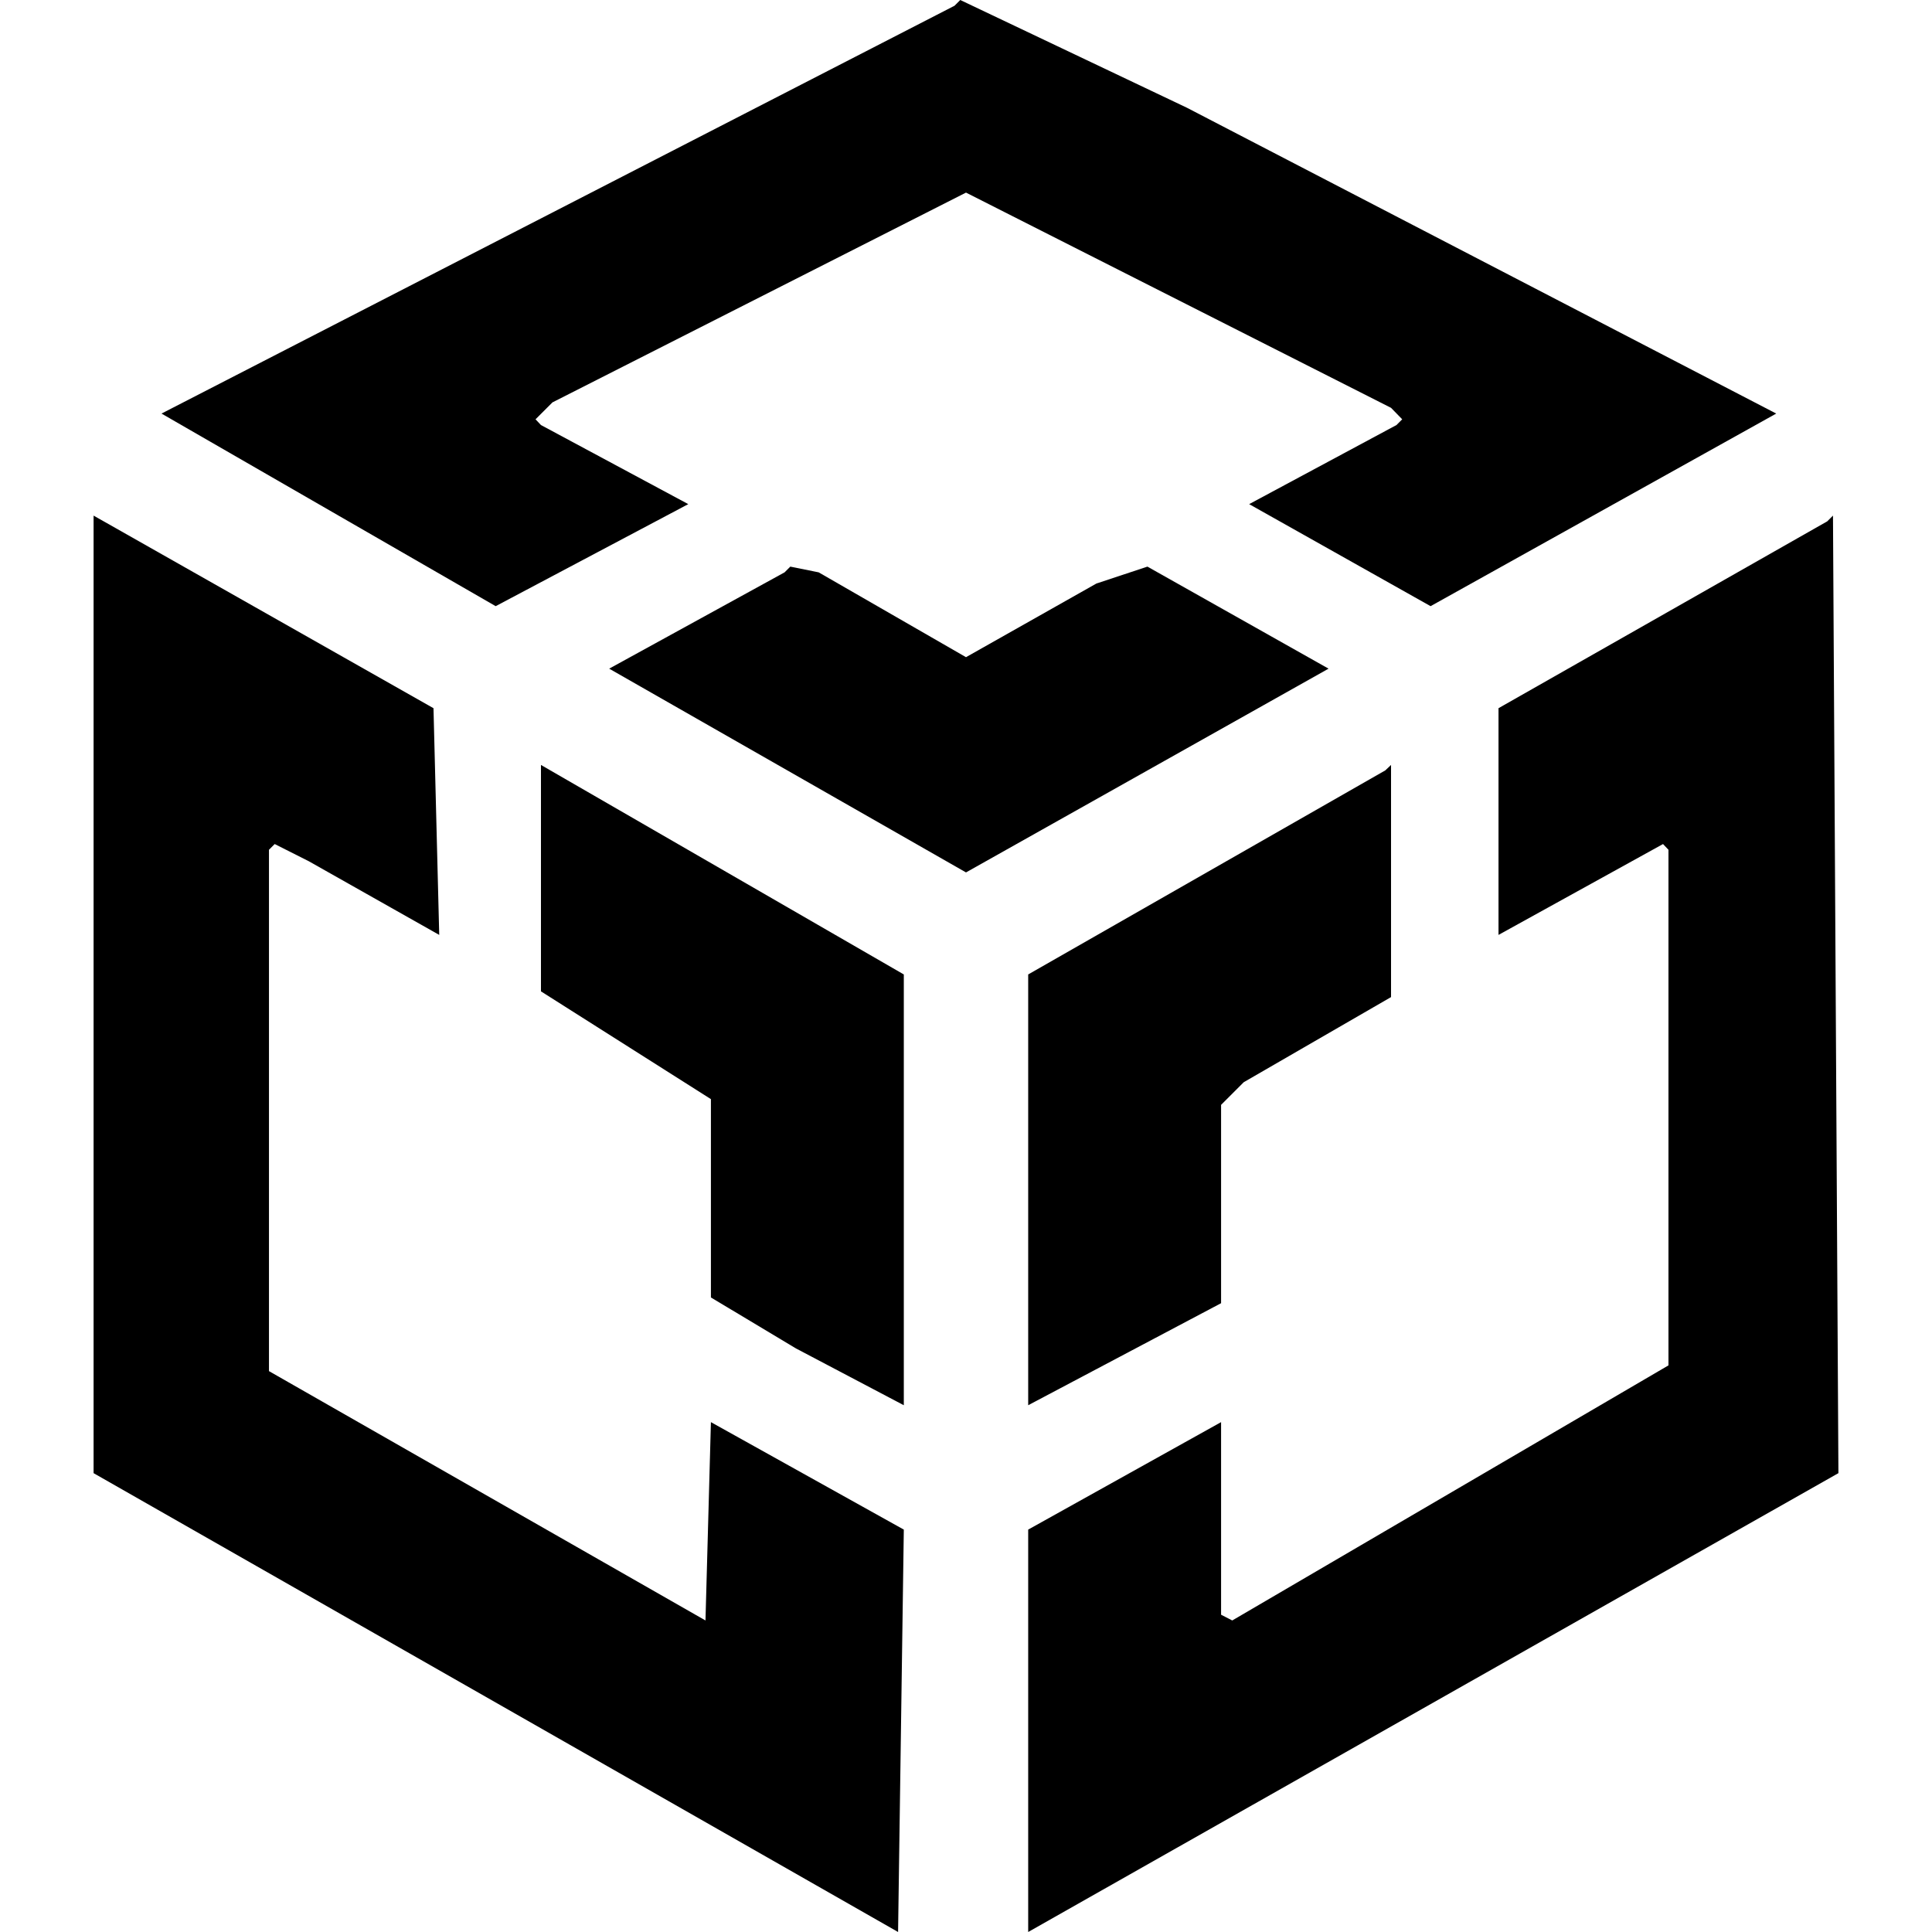
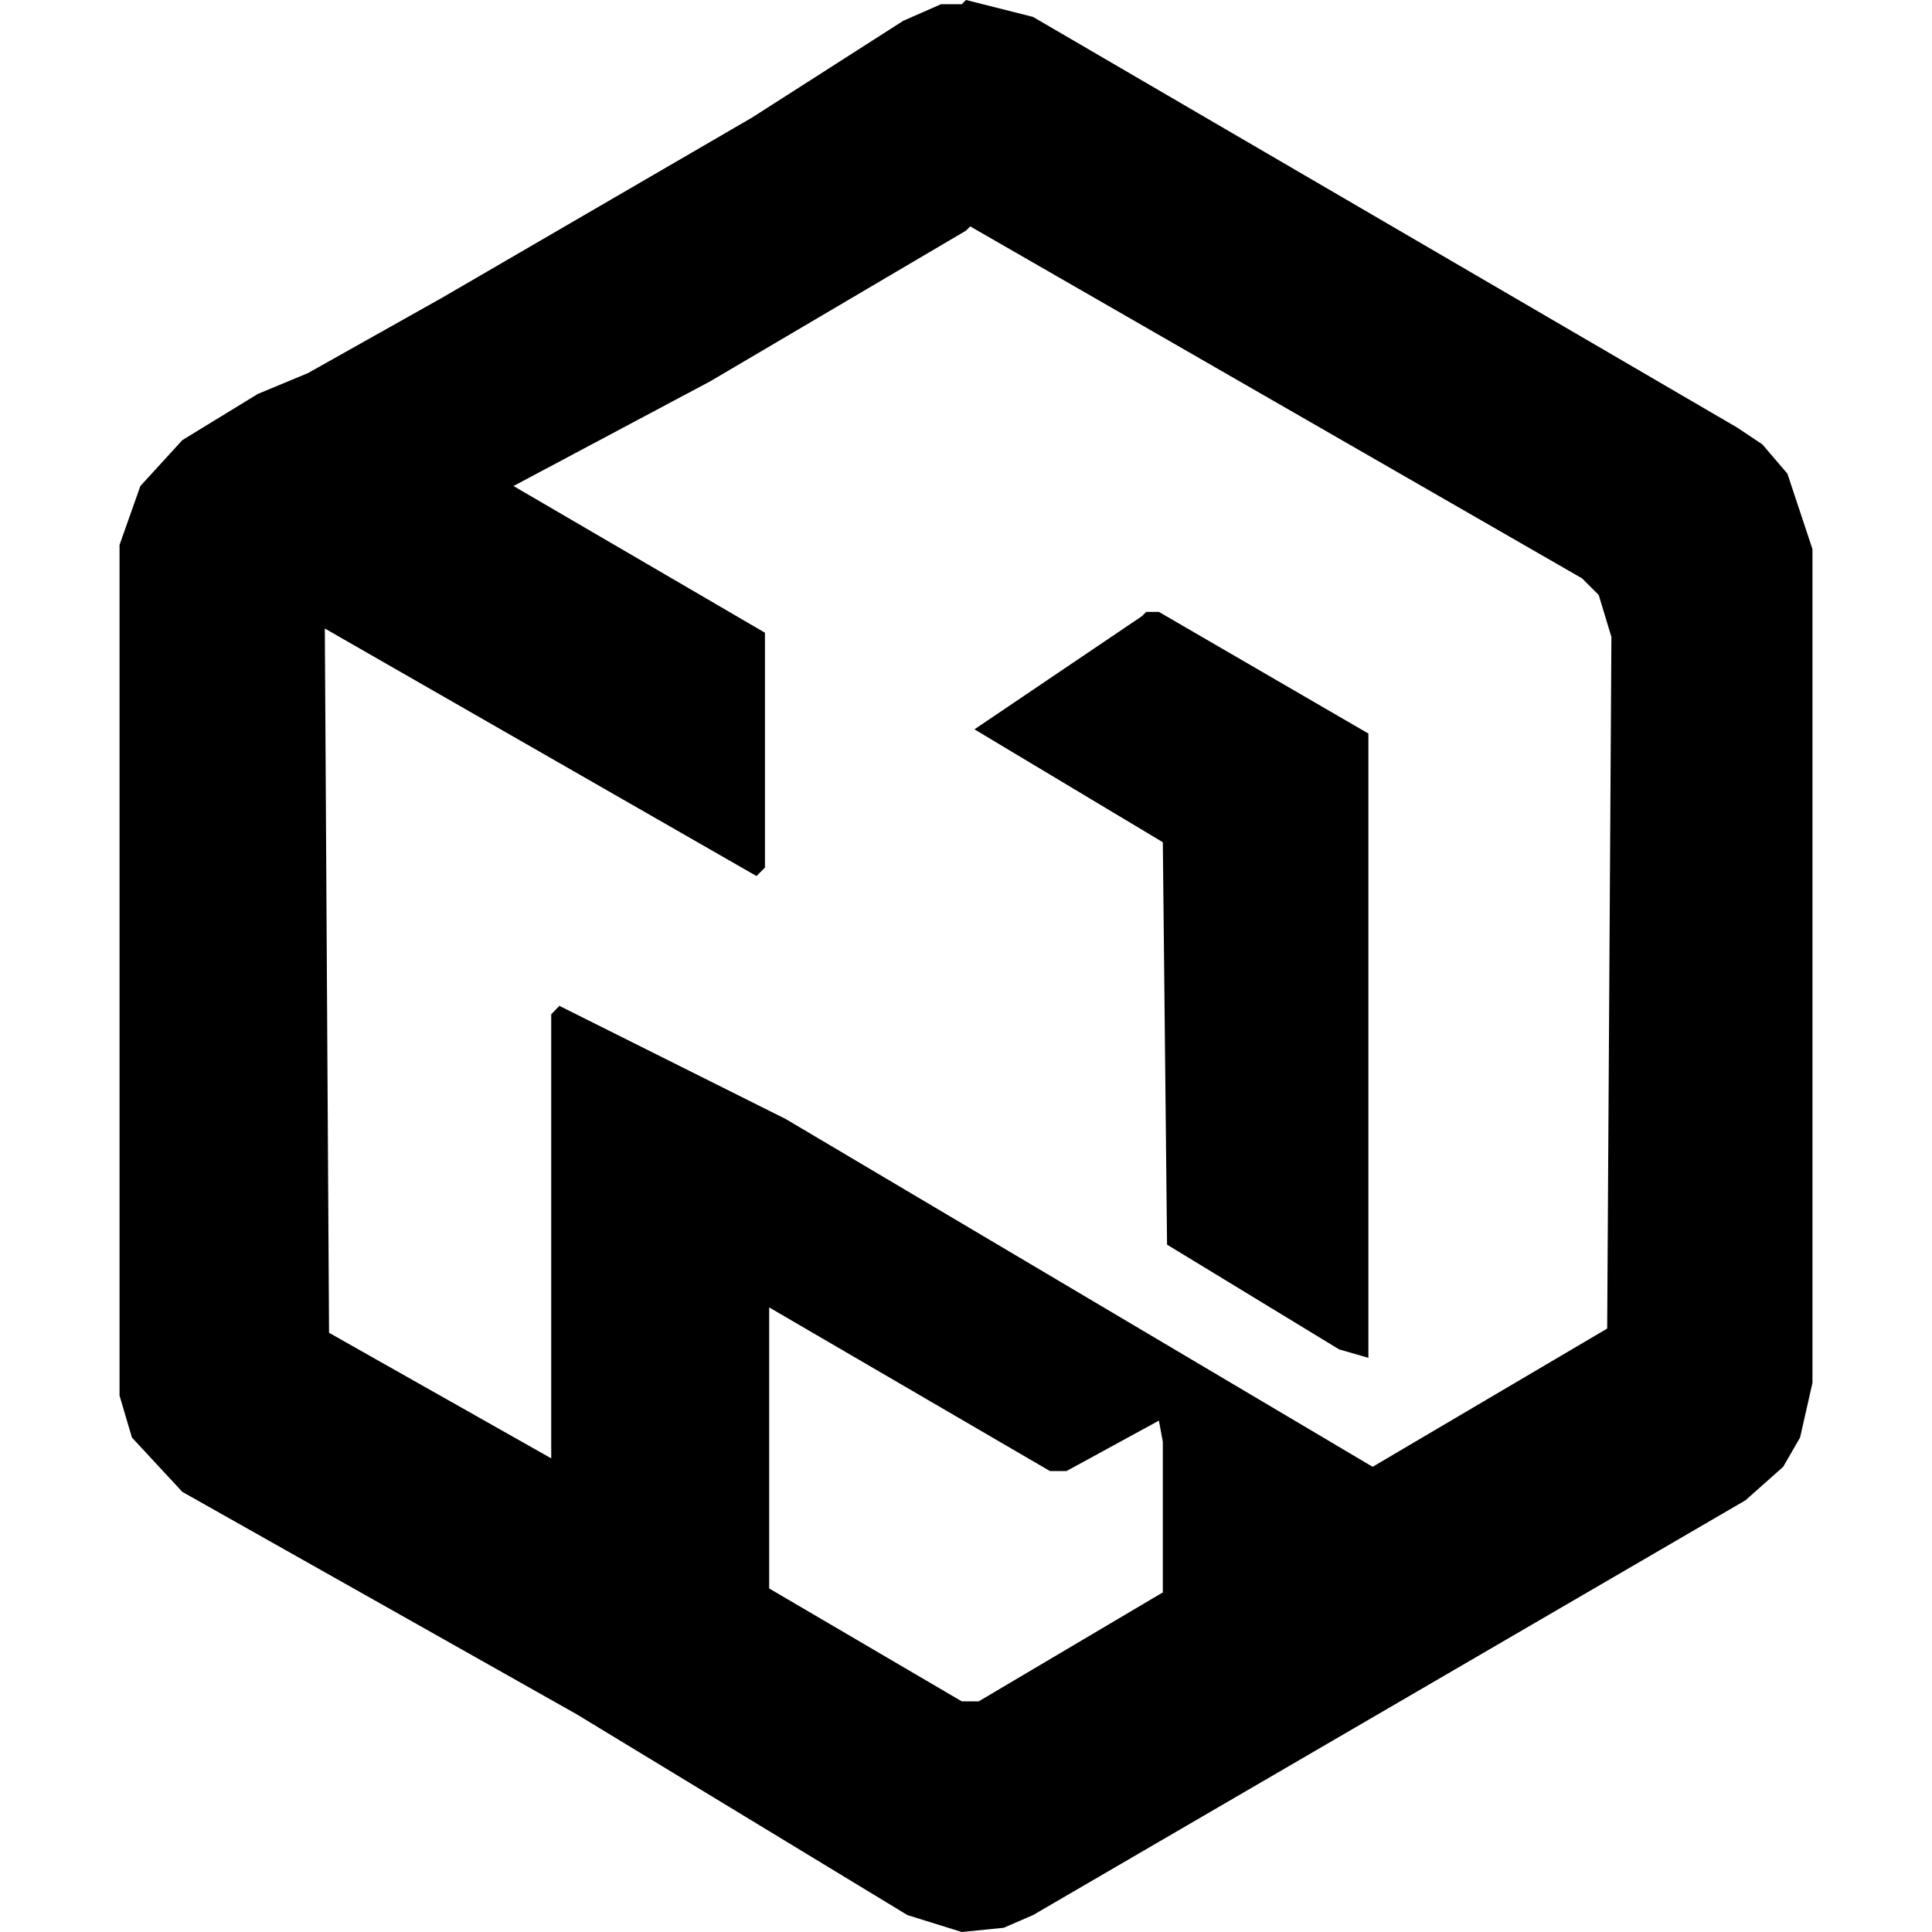
- <svg xmlns="http://www.w3.org/2000/svg" viewBox="0 0 64 64" width="64" height="64" role="img" aria-label="Ponoi">
-   <path fill="currentColor" fill-rule="evenodd" d="M3.1 17.08L14.36 23.46L14.55 30.97L10.23 28.53L9.1 27.96L8.91 28.15L8.91 45.42L23.37 53.68L23.55 47.11L29.94 50.67L29.75 64L3.1 48.8L3.1 17.27ZM60.72 17.08L60.9 48.8L34.06 64L34.06 50.67L40.45 47.11L40.45 53.49L40.82 53.68L55.27 45.23L55.27 28.15L55.09 27.96L49.64 30.97L49.64 23.46L60.53 17.27ZM31.81 0L39.32 3.57L58.84 13.7L47.39 20.08L41.38 16.7L46.26 14.08L46.45 13.89L46.08 13.51L32 6.38L18.3 13.33L17.74 13.89L17.92 14.08L22.8 16.7L16.42 20.08L5.35 13.7L31.62 0.19ZM46.08 25.34L46.08 33.03L41.2 35.85L40.45 36.6L40.45 43.17L34.06 46.55L34.06 32.28L45.89 25.52ZM17.92 25.34L29.94 32.28L29.94 46.55L26.37 44.67L23.55 42.98L23.55 36.41L17.92 32.84L17.92 25.52ZM26.18 18.77L27.12 18.96L32 21.77L36.32 19.33L38.01 18.77L44.01 22.15L32 28.9L20.18 22.15L25.99 18.96Z" />
+ <svg xmlns="http://www.w3.org/2000/svg" viewBox="0 0 64 64" width="64" height="64" role="img" aria-label="Neylivo">
+   <path fill="currentColor" fill-rule="evenodd" d="M32 0L34.22 0.56L57.54 14.16L58.38 14.72L59.21 15.69L60.04 18.19L60.04 45.81L59.63 47.62L59.07 48.59L57.82 49.7L34.22 63.44L33.25 63.86L31.86 64L30.06 63.44L19.09 56.78L6.04 49.42L4.37 47.62L3.96 46.23L3.96 18.05L4.65 16.1L6.04 14.58L8.54 13.05L10.2 12.36L14.65 9.86L24.92 3.89L29.92 0.69L31.17 0.14L31.86 0.14ZM37.97 20.27L38.39 20.27L45.33 24.3L45.33 44.98L44.36 44.7L38.66 41.23L38.52 27.9L32.28 24.16L37.83 20.41ZM32.14 7.5L52.41 19.16L52.96 19.71L53.38 21.1L53.24 44.01L45.47 48.59L26.03 37.07L18.53 33.32L18.26 33.6L18.26 48.31L10.9 44.15L10.76 20.82L25.06 29.02L25.34 28.74L25.34 20.96L17.01 16.1L23.53 12.63L32 7.64ZM25.48 43.31L34.78 48.73L35.33 48.73L38.39 47.06L38.52 47.76L38.52 52.75L32.42 56.36L31.86 56.36L25.48 52.62L25.48 43.45Z" />
</svg>
